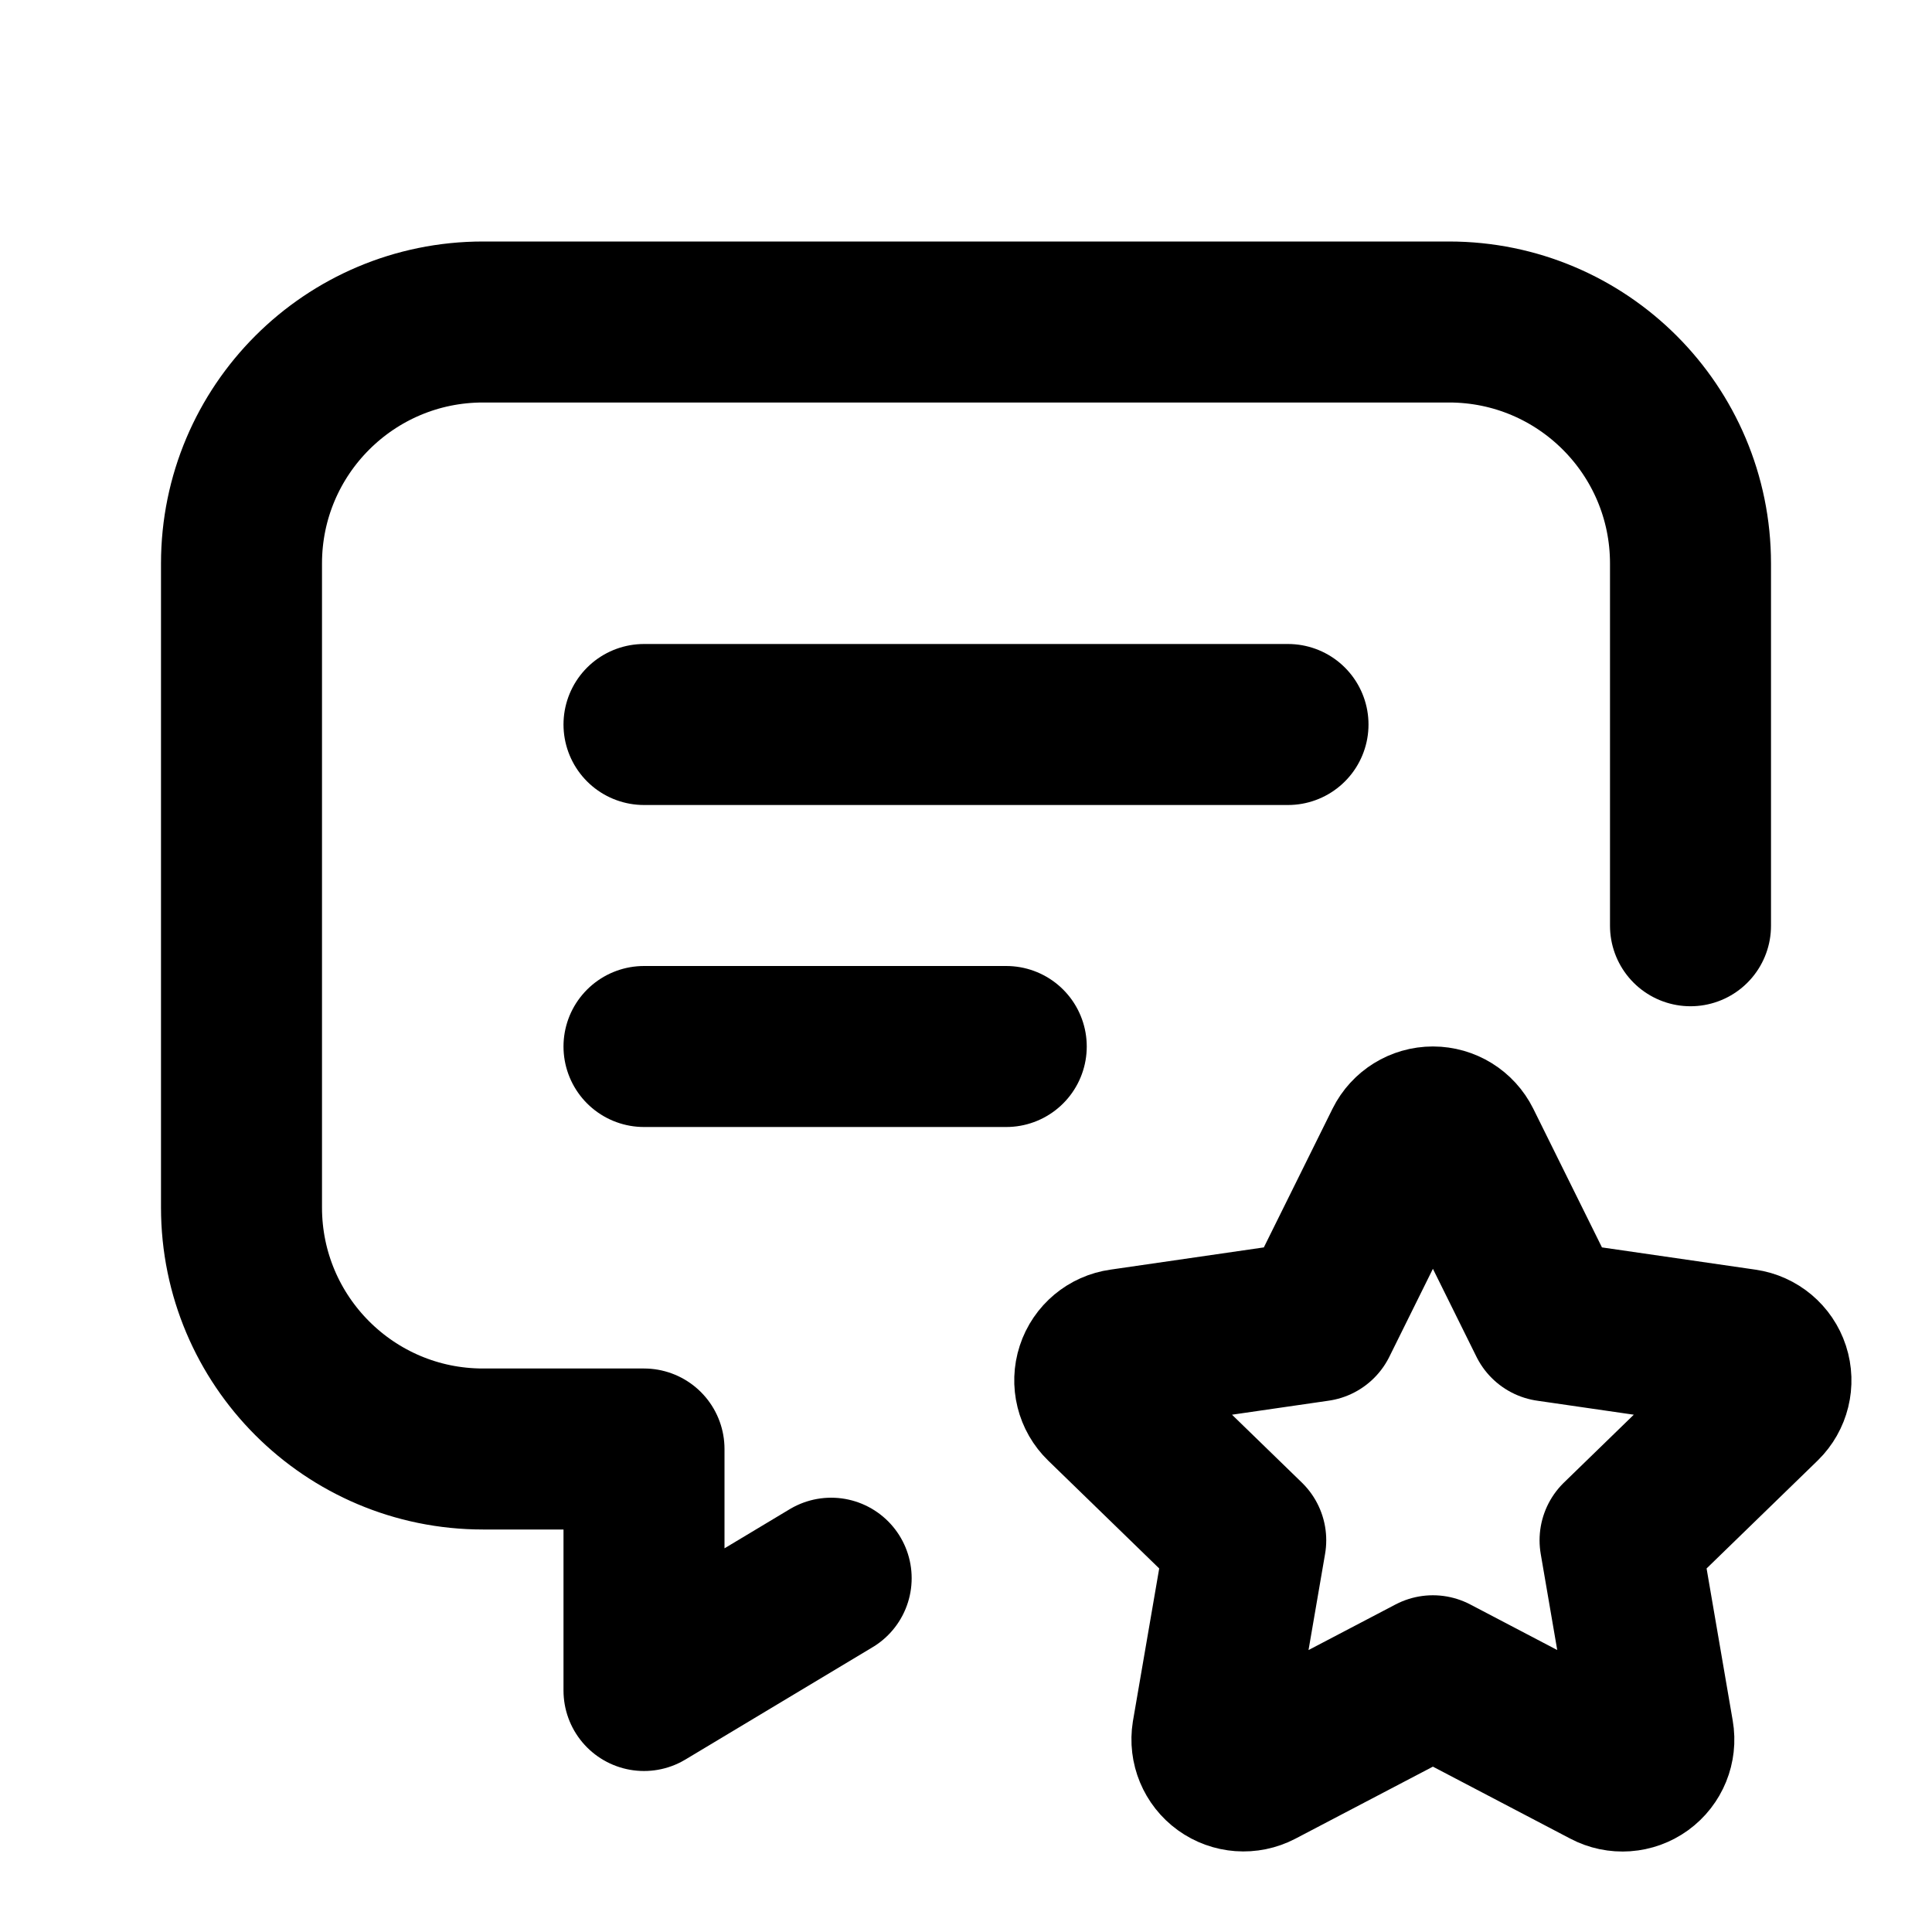
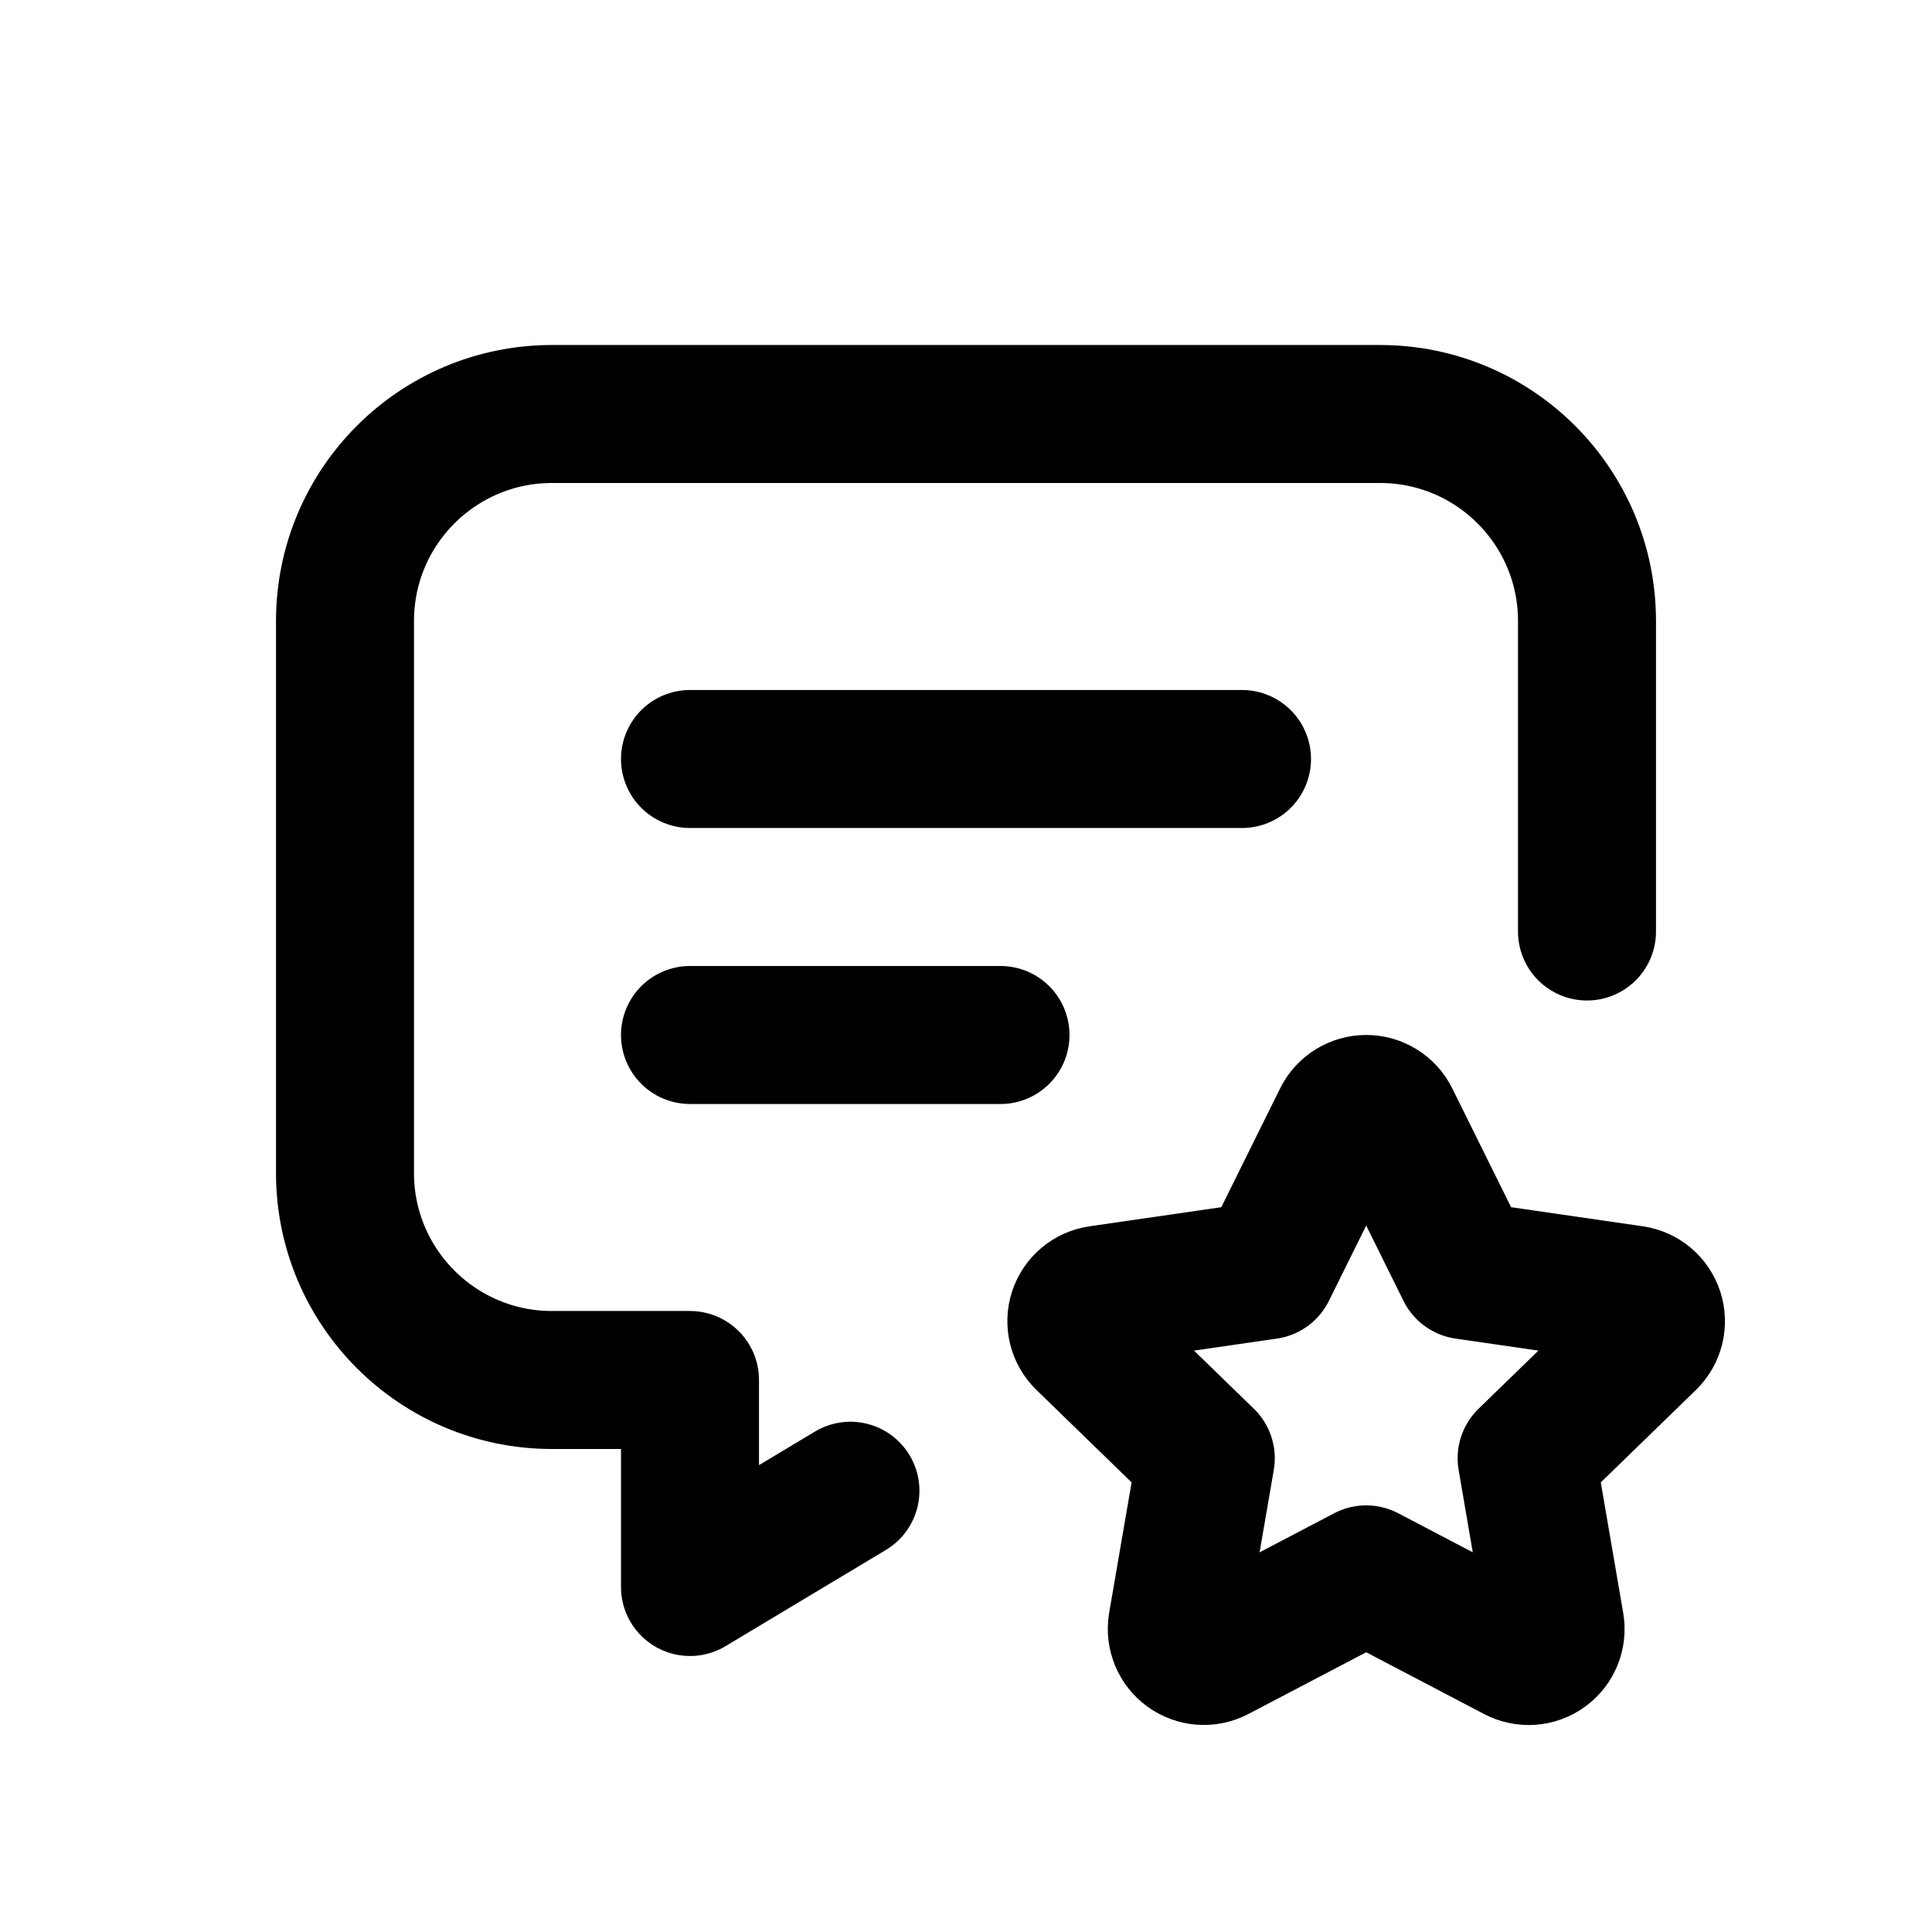
- <svg xmlns="http://www.w3.org/2000/svg" viewBox="0 0 24 24" fill="none" stroke="currentColor" stroke-width="2" stroke-linecap="round" stroke-linejoin="round">
+ <svg xmlns="http://www.w3.org/2000/svg" viewBox="-2 -2 28 28" fill="none" stroke="currentColor" stroke-width="2" stroke-linecap="round" stroke-linejoin="round">
  <path d="M8 9h8" />
  <path d="M8 13h4.5" />
  <path d="M10.325 19.605l-2.325 1.395v-3h-2a3 3 0 0 1 -3 -3v-8a3 3 0 0 1 3 -3h12a3 3 0 0 1 3 3v4.5" />
  <path d="M17.8 20.817l-2.172 1.138a.392 .392 0 0 1 -.568 -.41l.415 -2.411l-1.757 -1.707a.389 .389 0 0 1 .217 -.665l2.428 -.352l1.086 -2.193a.392 .392 0 0 1 .702 0l1.086 2.193l2.428 .352a.39 .39 0 0 1 .217 .665l-1.757 1.707l.414 2.41a.39 .39 0 0 1 -.567 .411l-2.172 -1.138z" />
</svg>
